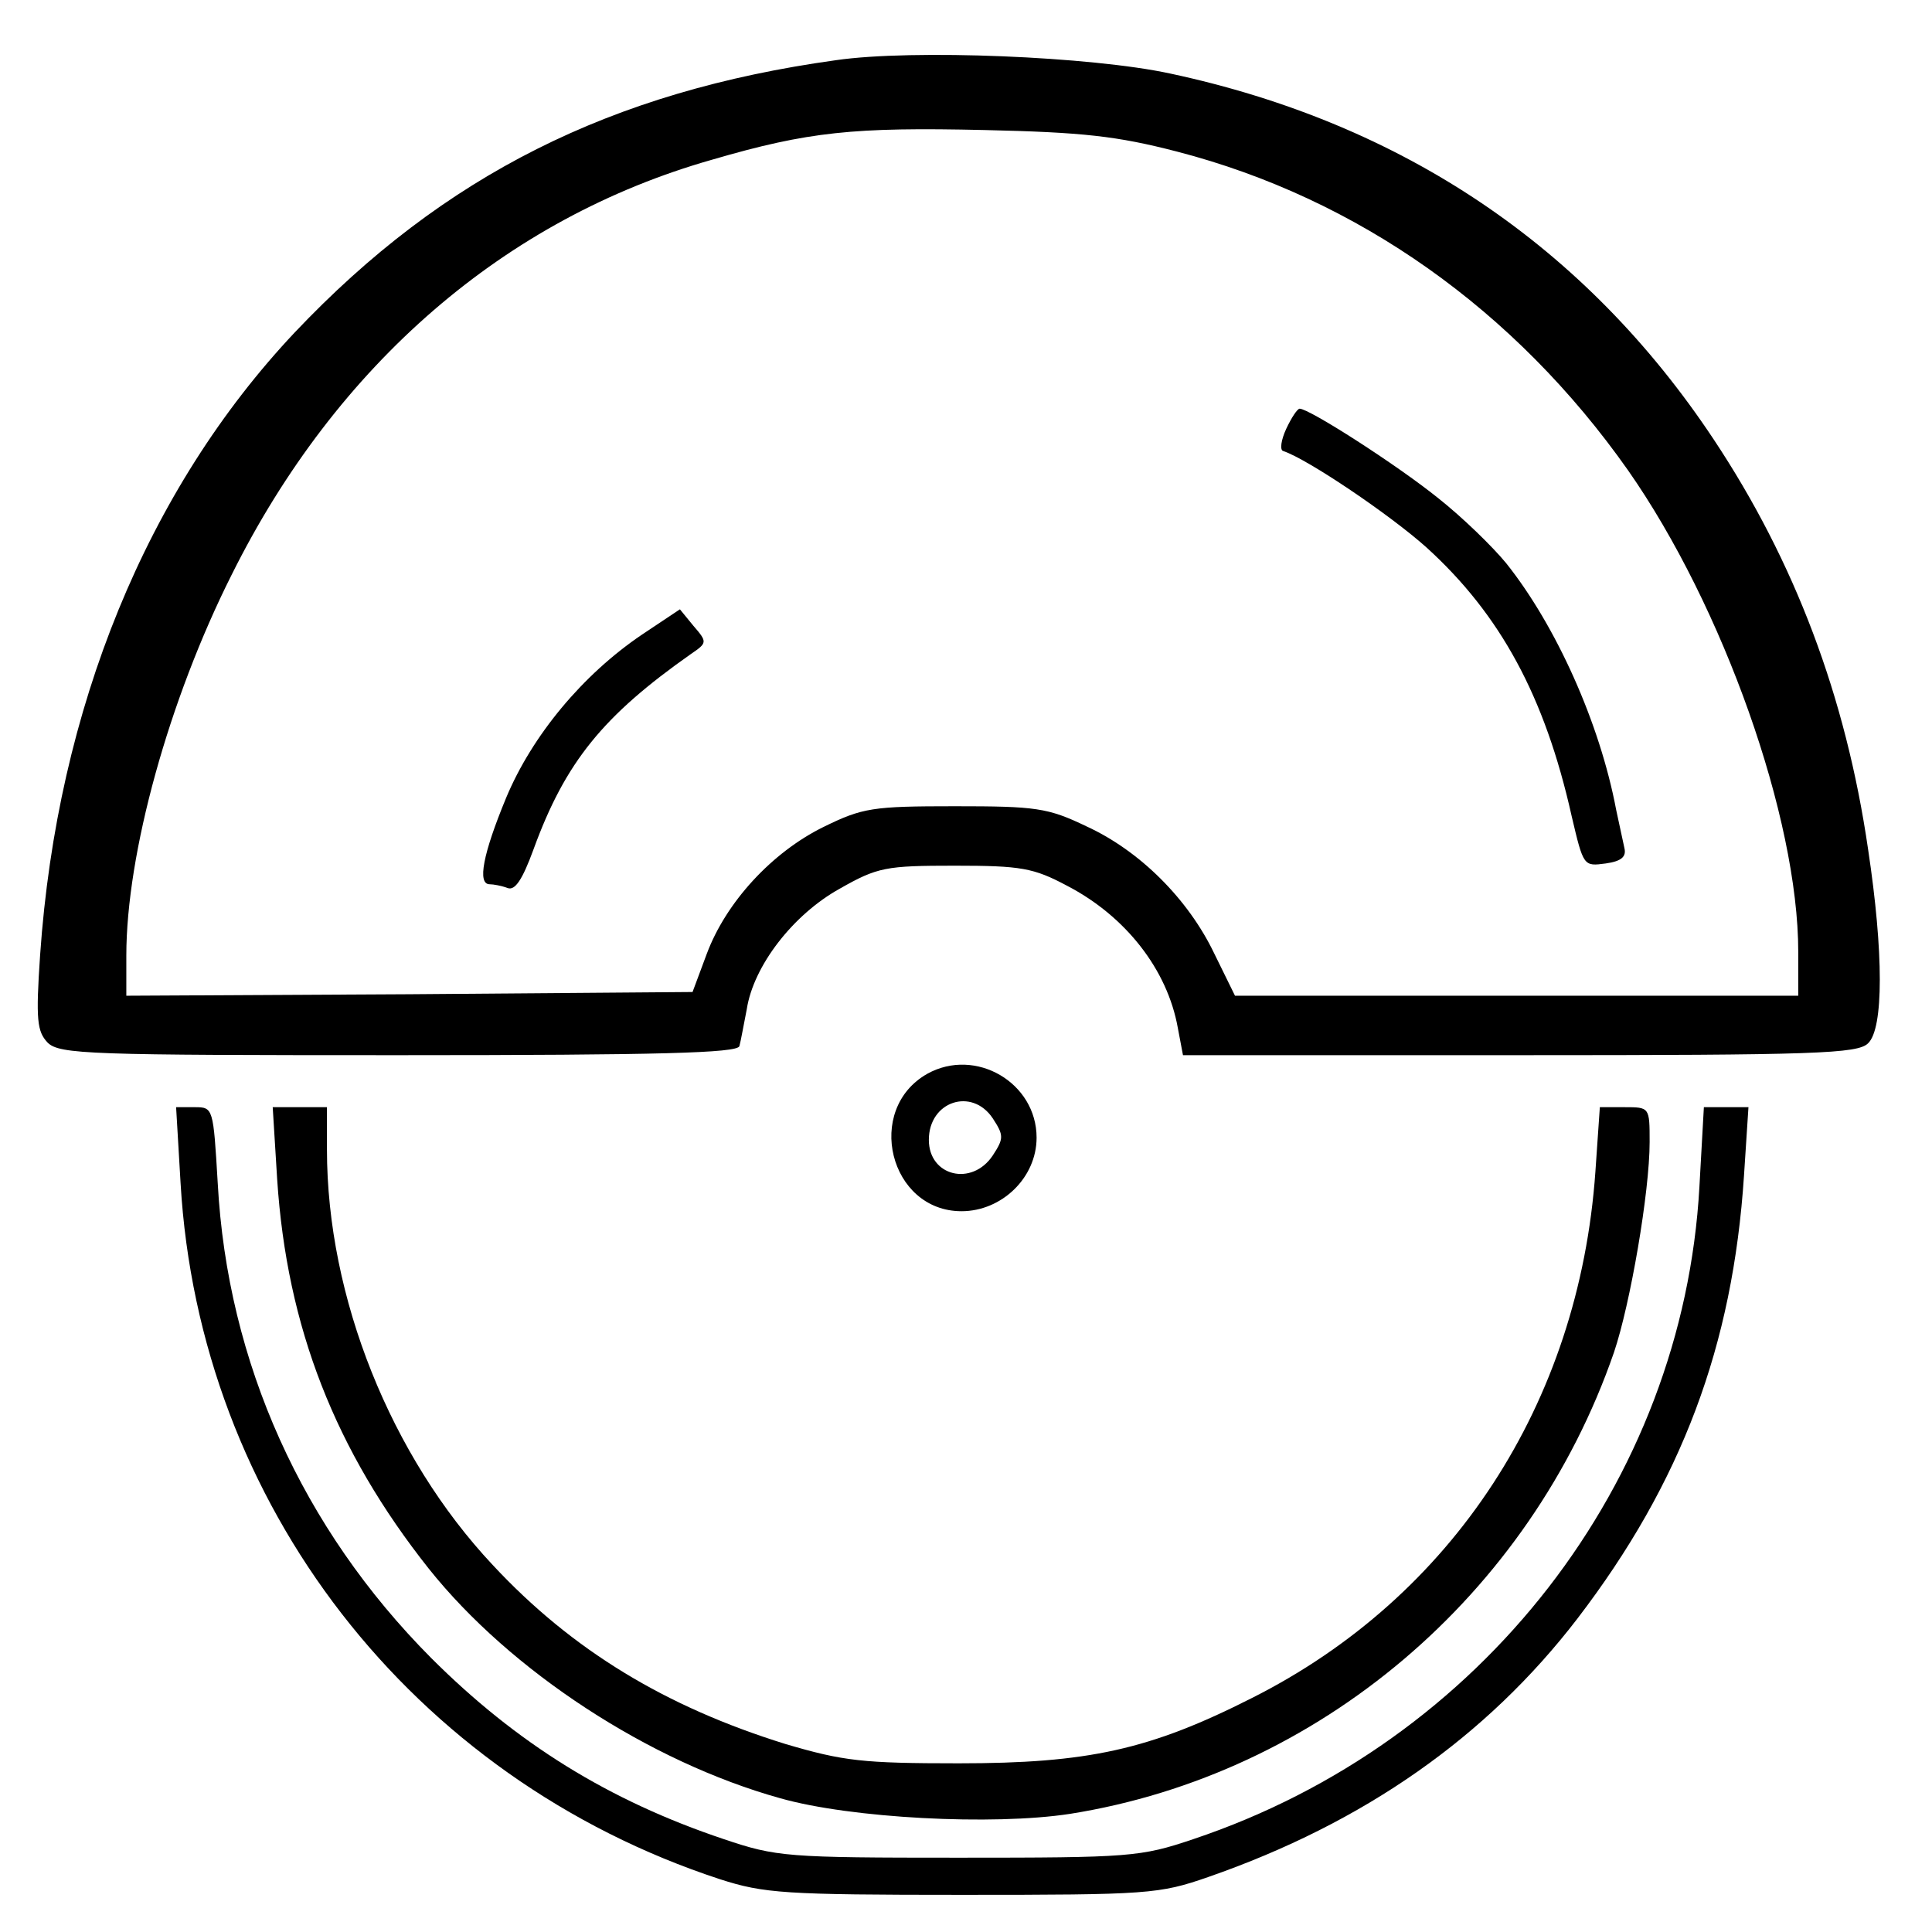
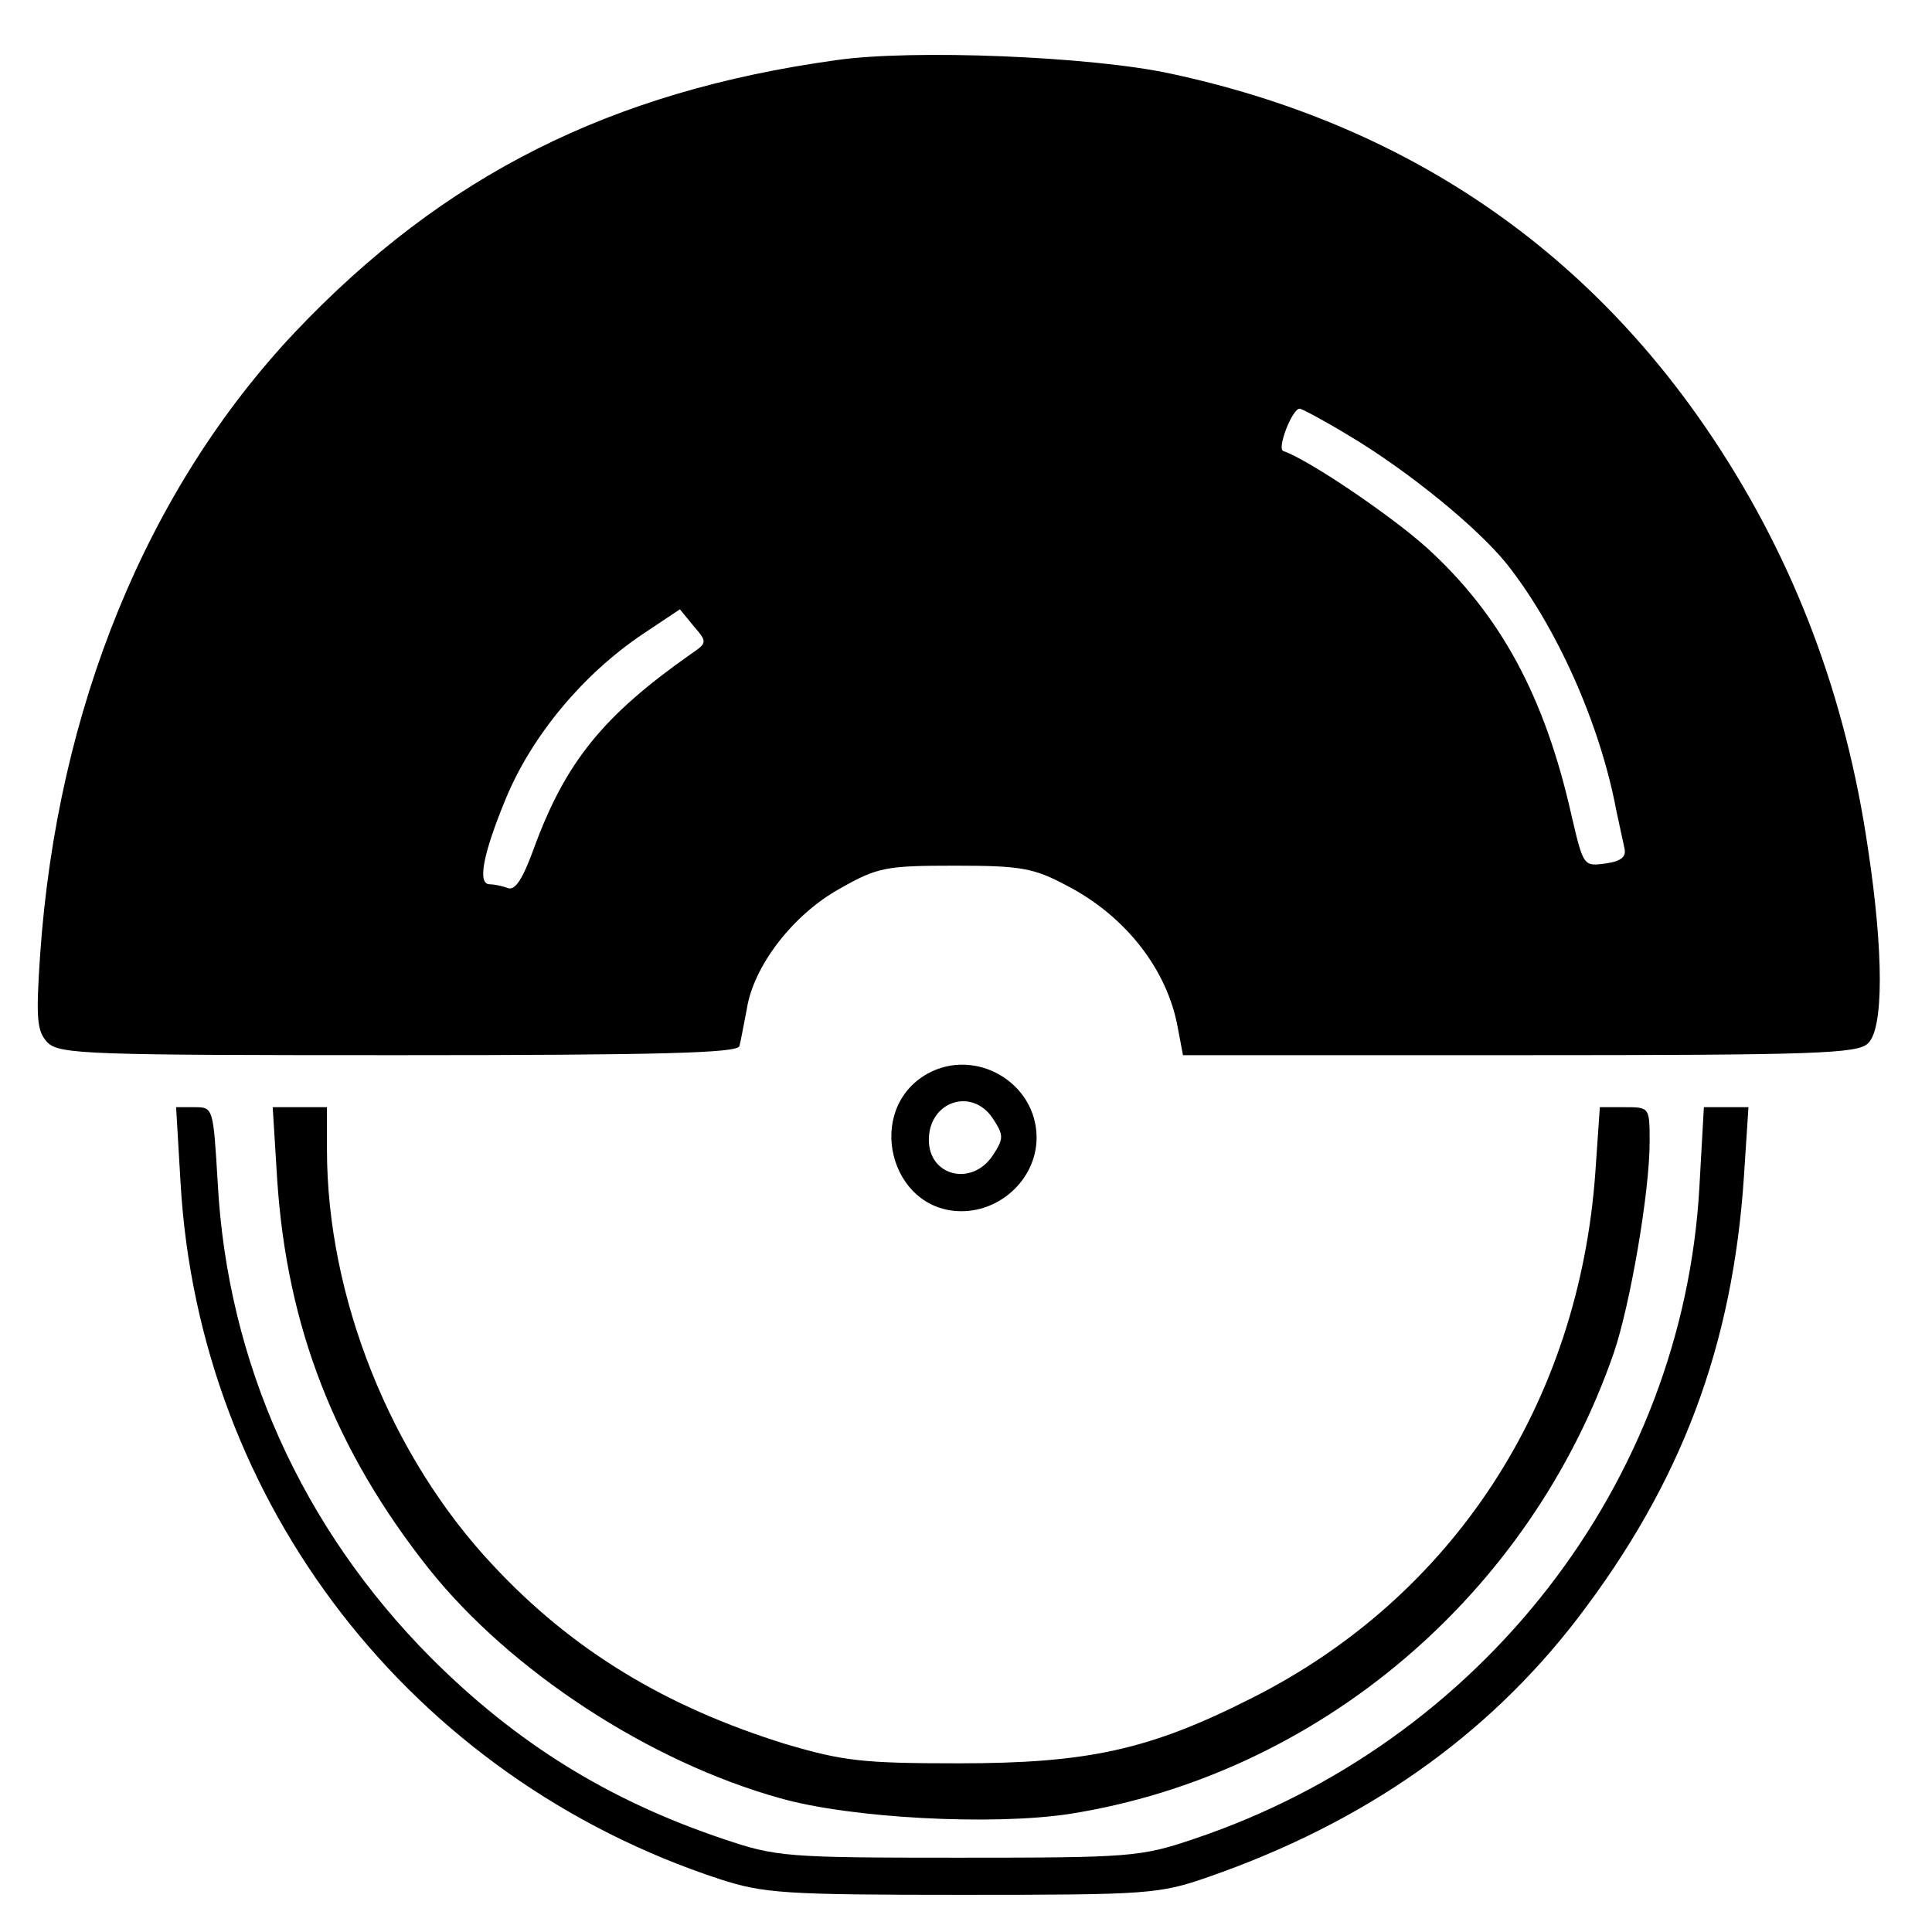
<svg xmlns="http://www.w3.org/2000/svg" version="1.0" width="260pt" height="260pt" viewBox="0 0 260 260" preserveAspectRatio="xMidYMid meet">
  <g transform="translate(0,260) scale(0.1,-0.1)" fill="#000000" stroke="none">
-     <path d="M1125 2519 c-303 -42 -528 -155 -728 -366 -199 -211 -320 -506 -343 -838 -6 -88 -4 -103 10 -118 16 -16 57 -17 472 -17 355 0 455 3 459 12 2 7 6 30 10 50 9 58 62 127 125 162 51 29 62 31 155 31 89 0 106 -3 151 -27 79 -41 135 -113 149 -191 l7 -37 453 0 c399 0 455 2 469 16 21 20 21 122 0 261 -30 206 -99 388 -208 552 -172 259 -418 425 -731 492 -106 23 -347 33 -450 18z m459 -123 c243 -63 455 -213 607 -429 128 -183 229 -468 229 -648 l0 -59 -379 0 -379 0 -28 57 c-35 73 -100 138 -172 171 -52 25 -68 27 -177 27 -111 0 -124 -2 -177 -28 -69 -34 -131 -101 -157 -171 l-19 -51 -381 -3 -381 -2 0 54 c0 137 57 344 142 513 141 283 368 479 646 558 130 38 191 44 367 40 132 -3 178 -8 259 -29z" />
-     <path d="M1731 2023 c-7 -15 -9 -29 -4 -30 33 -11 144 -86 193 -130 99 -90 159 -200 195 -361 16 -68 16 -68 46 -64 21 3 28 9 25 21 -2 9 -7 32 -11 51 -22 117 -81 248 -148 332 -18 22 -59 62 -92 88 -56 45 -173 120 -186 120 -3 0 -11 -12 -18 -27z" />
-     <path d="M864 1746 c-80 -54 -148 -136 -183 -220 -31 -75 -39 -116 -22 -116 5 0 16 -2 24 -5 10 -4 20 11 35 52 43 118 94 180 212 263 22 15 22 16 3 38 l-18 22 -51 -34z" />
+     <path d="M1125 2519 c-303 -42 -528 -155 -728 -366 -199 -211 -320 -506 -343 -838 -6 -88 -4 -103 10 -118 16 -16 57 -17 472 -17 355 0 455 3 459 12 2 7 6 30 10 50 9 58 62 127 125 162 51 29 62 31 155 31 89 0 106 -3 151 -27 79 -41 135 -113 149 -191 l7 -37 453 0 c399 0 455 2 469 16 21 20 21 122 0 261 -30 206 -99 388 -208 552 -172 259 -418 425 -731 492 -106 23 -347 33 -450 18z m690 -505 c82 -49 173 -124 212 -172 67 -84 126 -215 148 -332 4 -19 9 -42 11 -51 3 -12 -4 -18 -25 -21 -30 -4 -30 -4 -46 64 -36 161 -96 271 -195 361 -49 44 -160 119 -193 130 -9 3 12 57 22 57 3 0 33 -16 66 -36z m-885 -294 c-118 -83 -169 -145 -212 -263 -15 -41 -25 -56 -35 -52 -8 3 -19 5 -24 5 -17 0 -9 41 22 116 35 84 103 166 183 220 l51 34 18 -22 c19 -22 19 -23 -3 -38z" />
    <path d="M1248 1155 c-85 -48 -51 -185 46 -185 54 0 101 45 101 99 0 74 -82 122 -147 86z m88 -60 c15 -23 15 -27 0 -50 -28 -42 -86 -28 -86 21 0 52 58 71 86 29z" />
    <path d="M243 1008 c25 -432 311 -801 726 -937 59 -19 87 -21 326 -21 250 0 265 1 331 24 210 73 375 189 497 348 140 183 209 367 224 596 l6 92 -30 0 -30 0 -6 -107 c-22 -398 -293 -748 -681 -878 -71 -24 -85 -25 -316 -25 -231 0 -245 1 -316 25 -155 52 -279 129 -394 244 -173 174 -274 397 -287 639 -6 101 -6 102 -31 102 l-25 0 6 -102z" />
    <path d="M373 1013 c13 -199 78 -365 204 -524 110 -138 297 -260 473 -309 95 -27 286 -37 390 -21 334 53 619 294 732 621 22 65 48 216 48 283 0 47 0 47 -34 47 l-33 0 -6 -87 c-22 -312 -192 -572 -462 -708 -138 -70 -221 -88 -395 -88 -129 0 -155 3 -233 26 -161 50 -287 126 -394 241 -137 146 -223 360 -223 559 l0 57 -37 0 -36 0 6 -97z" />
  </g>
</svg>
